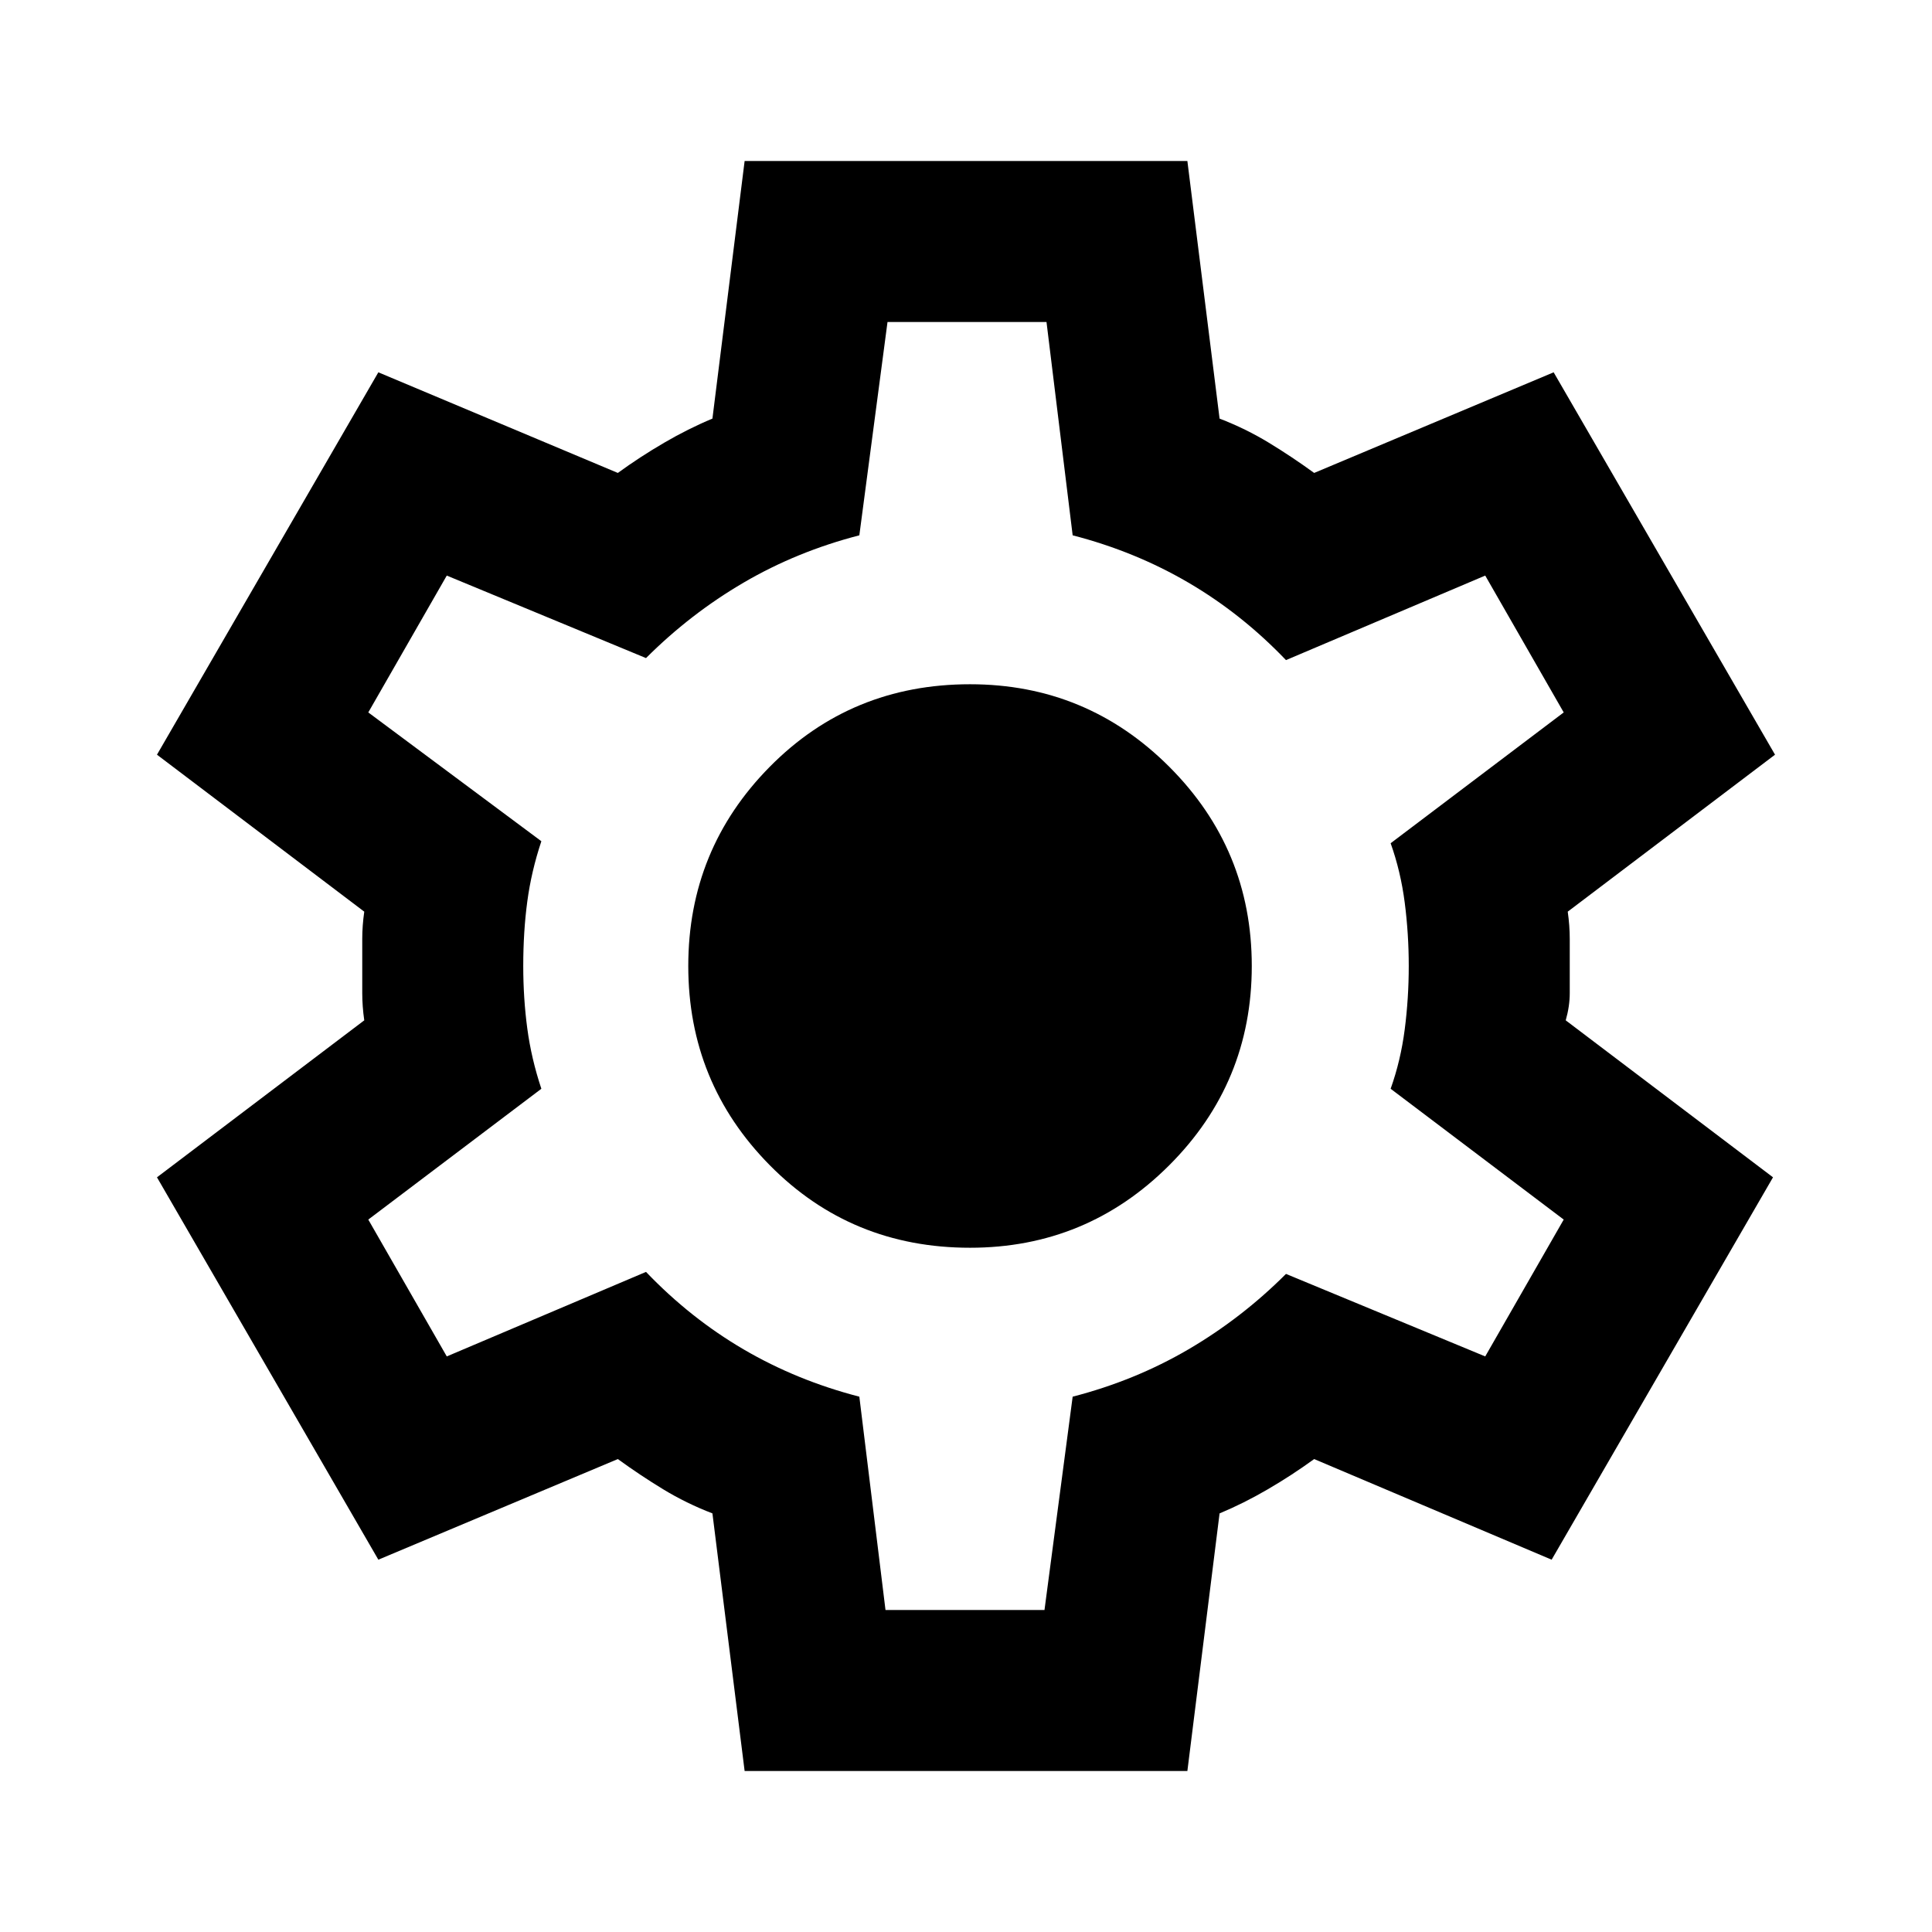
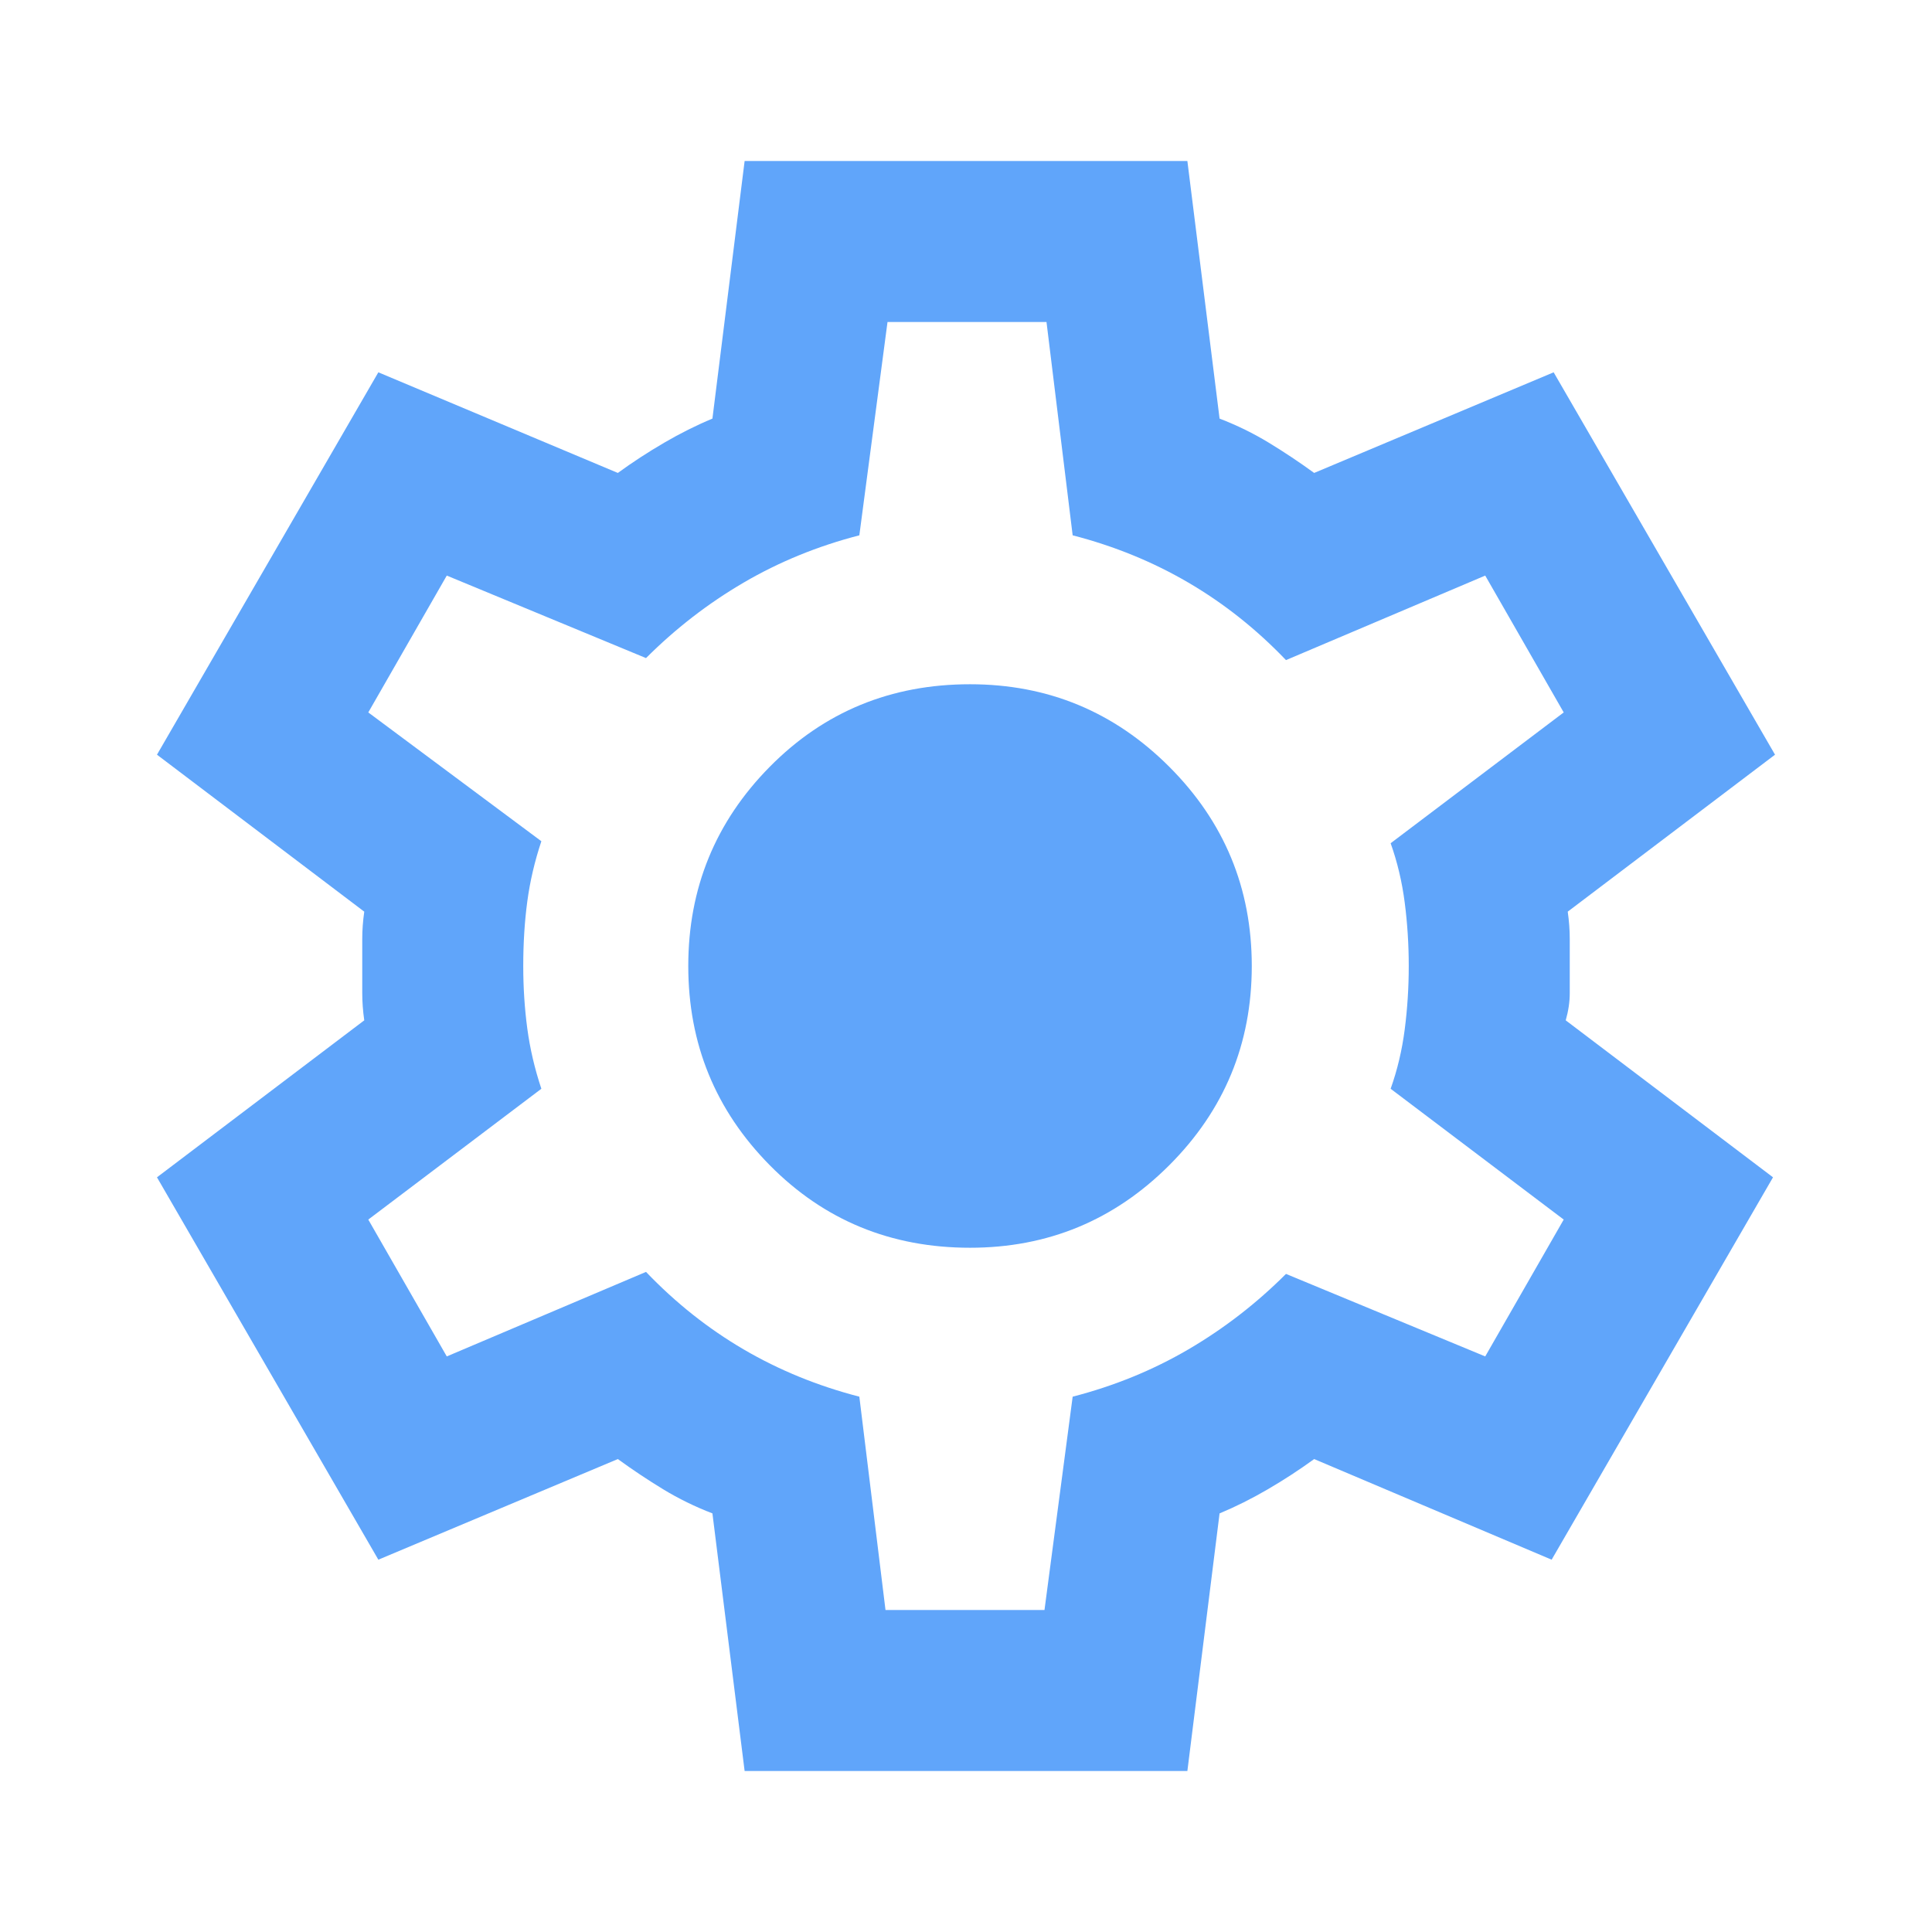
- <svg xmlns="http://www.w3.org/2000/svg" height="24px" viewBox="0 -960 960 960" width="24px" fill="#000000">
+ <svg xmlns="http://www.w3.org/2000/svg" height="24px" viewBox="0 -960 960 960" width="24px" fill="#60A5FA">
  <path d="m370-80-16-128q-13-5-24.5-12T307-235l-119 50L78-375l103-78q-1-7-1-13.5v-27q0-6.5 1-13.5L78-585l110-190 119 50q11-8 23-15t24-12l16-128h220l16 128q13 5 24.5 12t22.5 15l119-50 110 190-103 78q1 7 1 13.5v27q0 6.5-2 13.5l103 78-110 190-118-50q-11 8-23 15t-24 12L590-80H370Zm70-80h79l14-106q31-8 57.5-23.5T639-327l99 41 39-68-86-65q5-14 7-29.5t2-31.5q0-16-2-31.5t-7-29.5l86-65-39-68-99 42q-22-23-48.5-38.5T533-694l-13-106h-79l-14 106q-31 8-57.5 23.5T321-633l-99-41-39 68 86 64q-5 15-7 30t-2 32q0 16 2 31t7 30l-86 65 39 68 99-42q22 23 48.5 38.5T427-266l13 106Zm42-180q58 0 99-41t41-99q0-58-41-99t-99-41q-59 0-99.5 41T342-480q0 58 40.5 99t99.5 41Zm-2-140Z" />
</svg>
